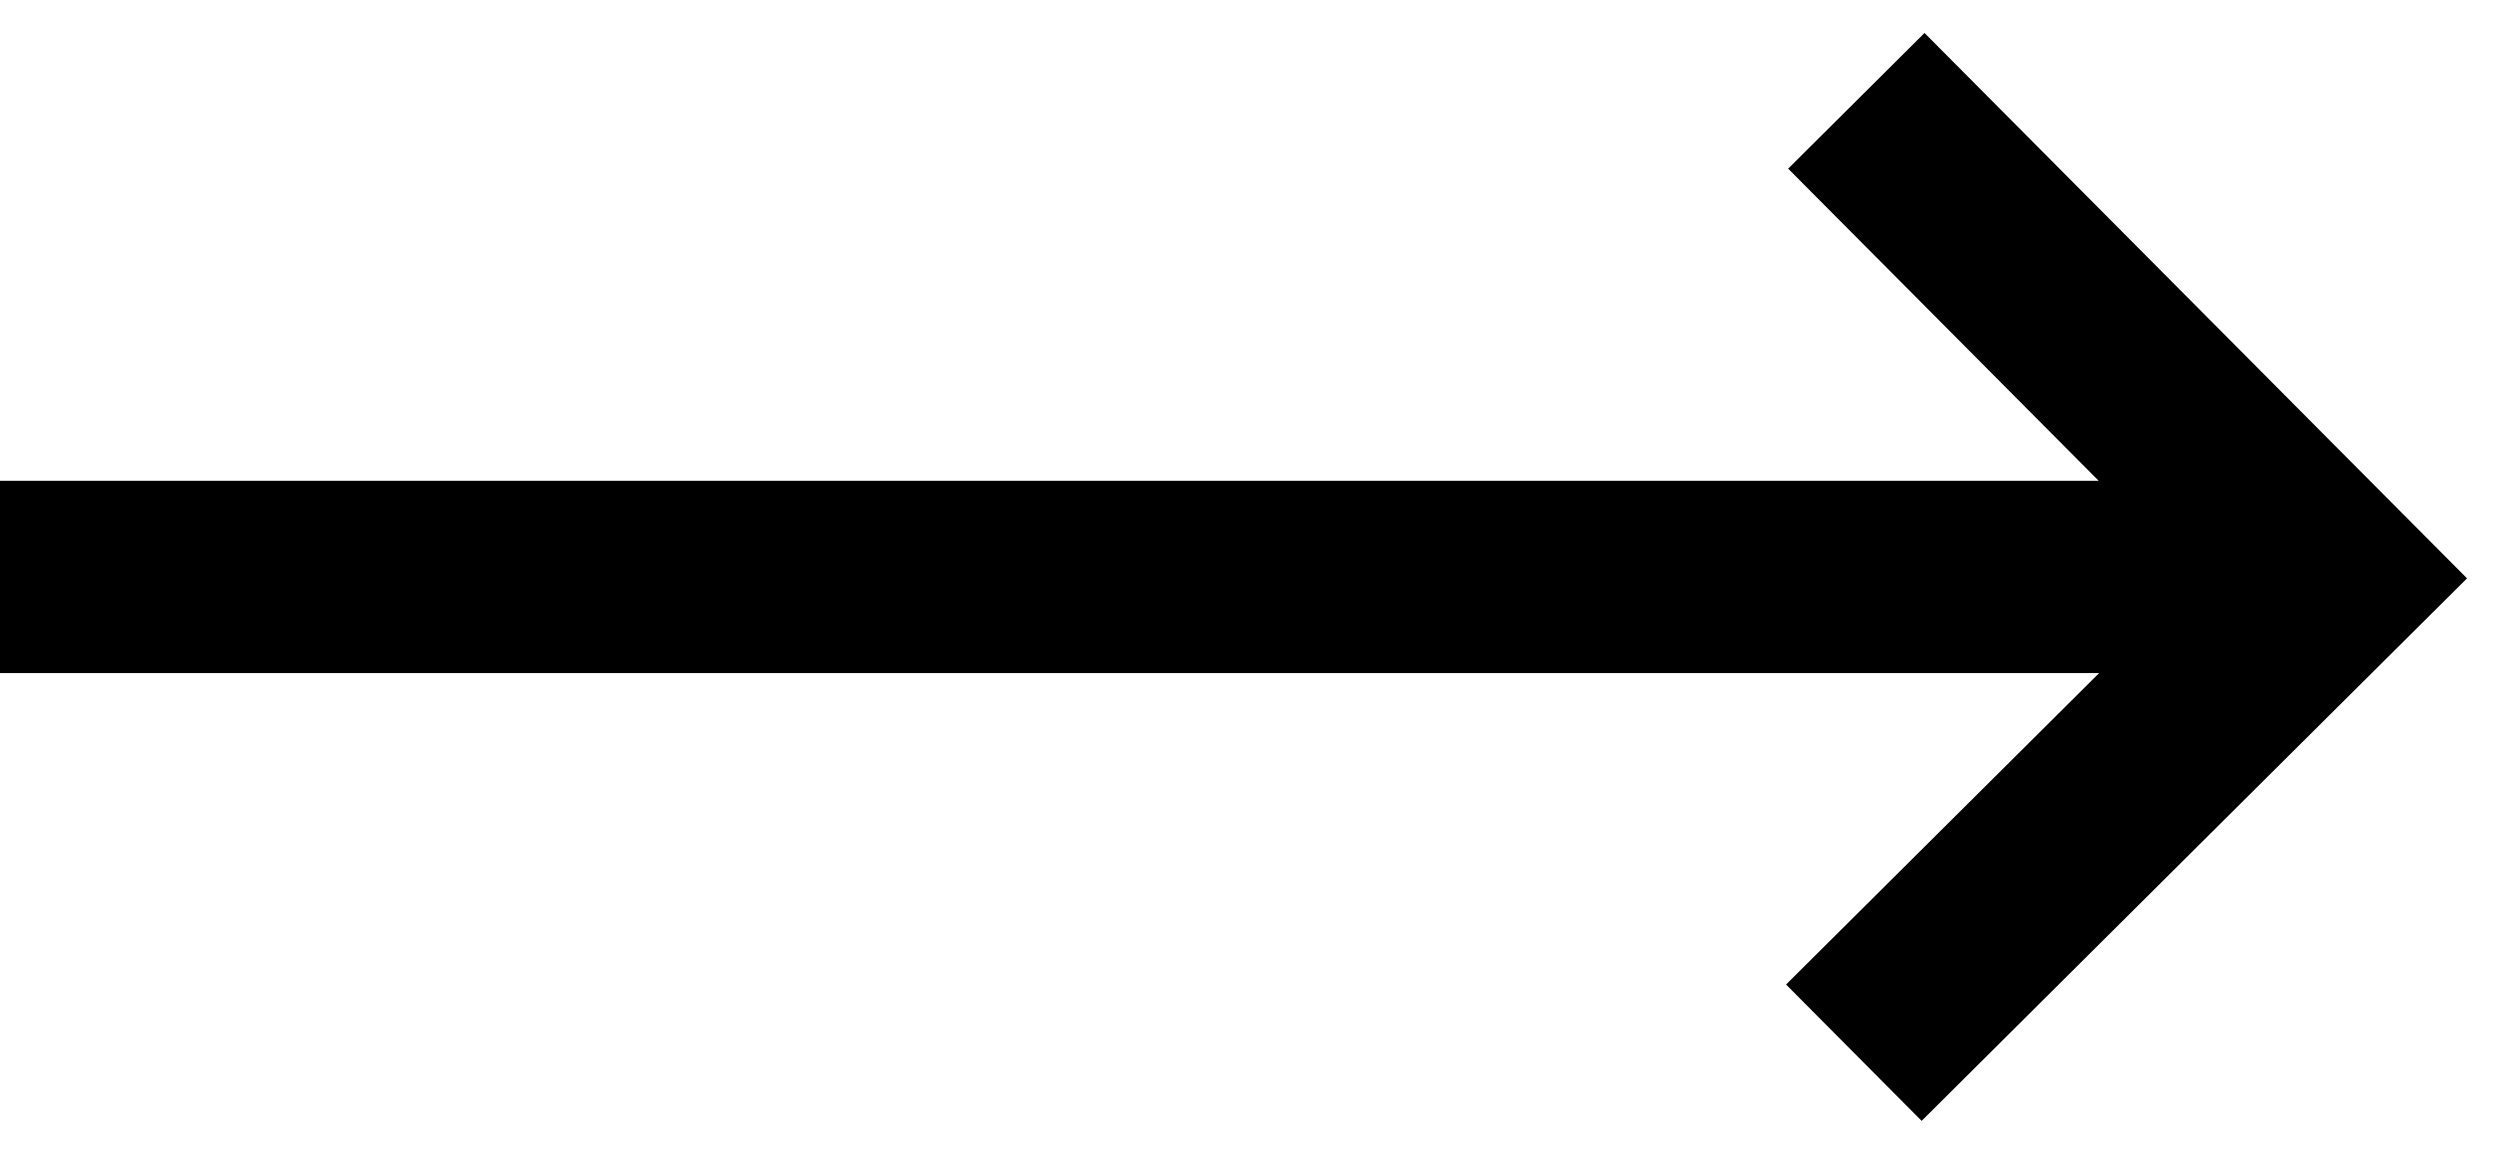
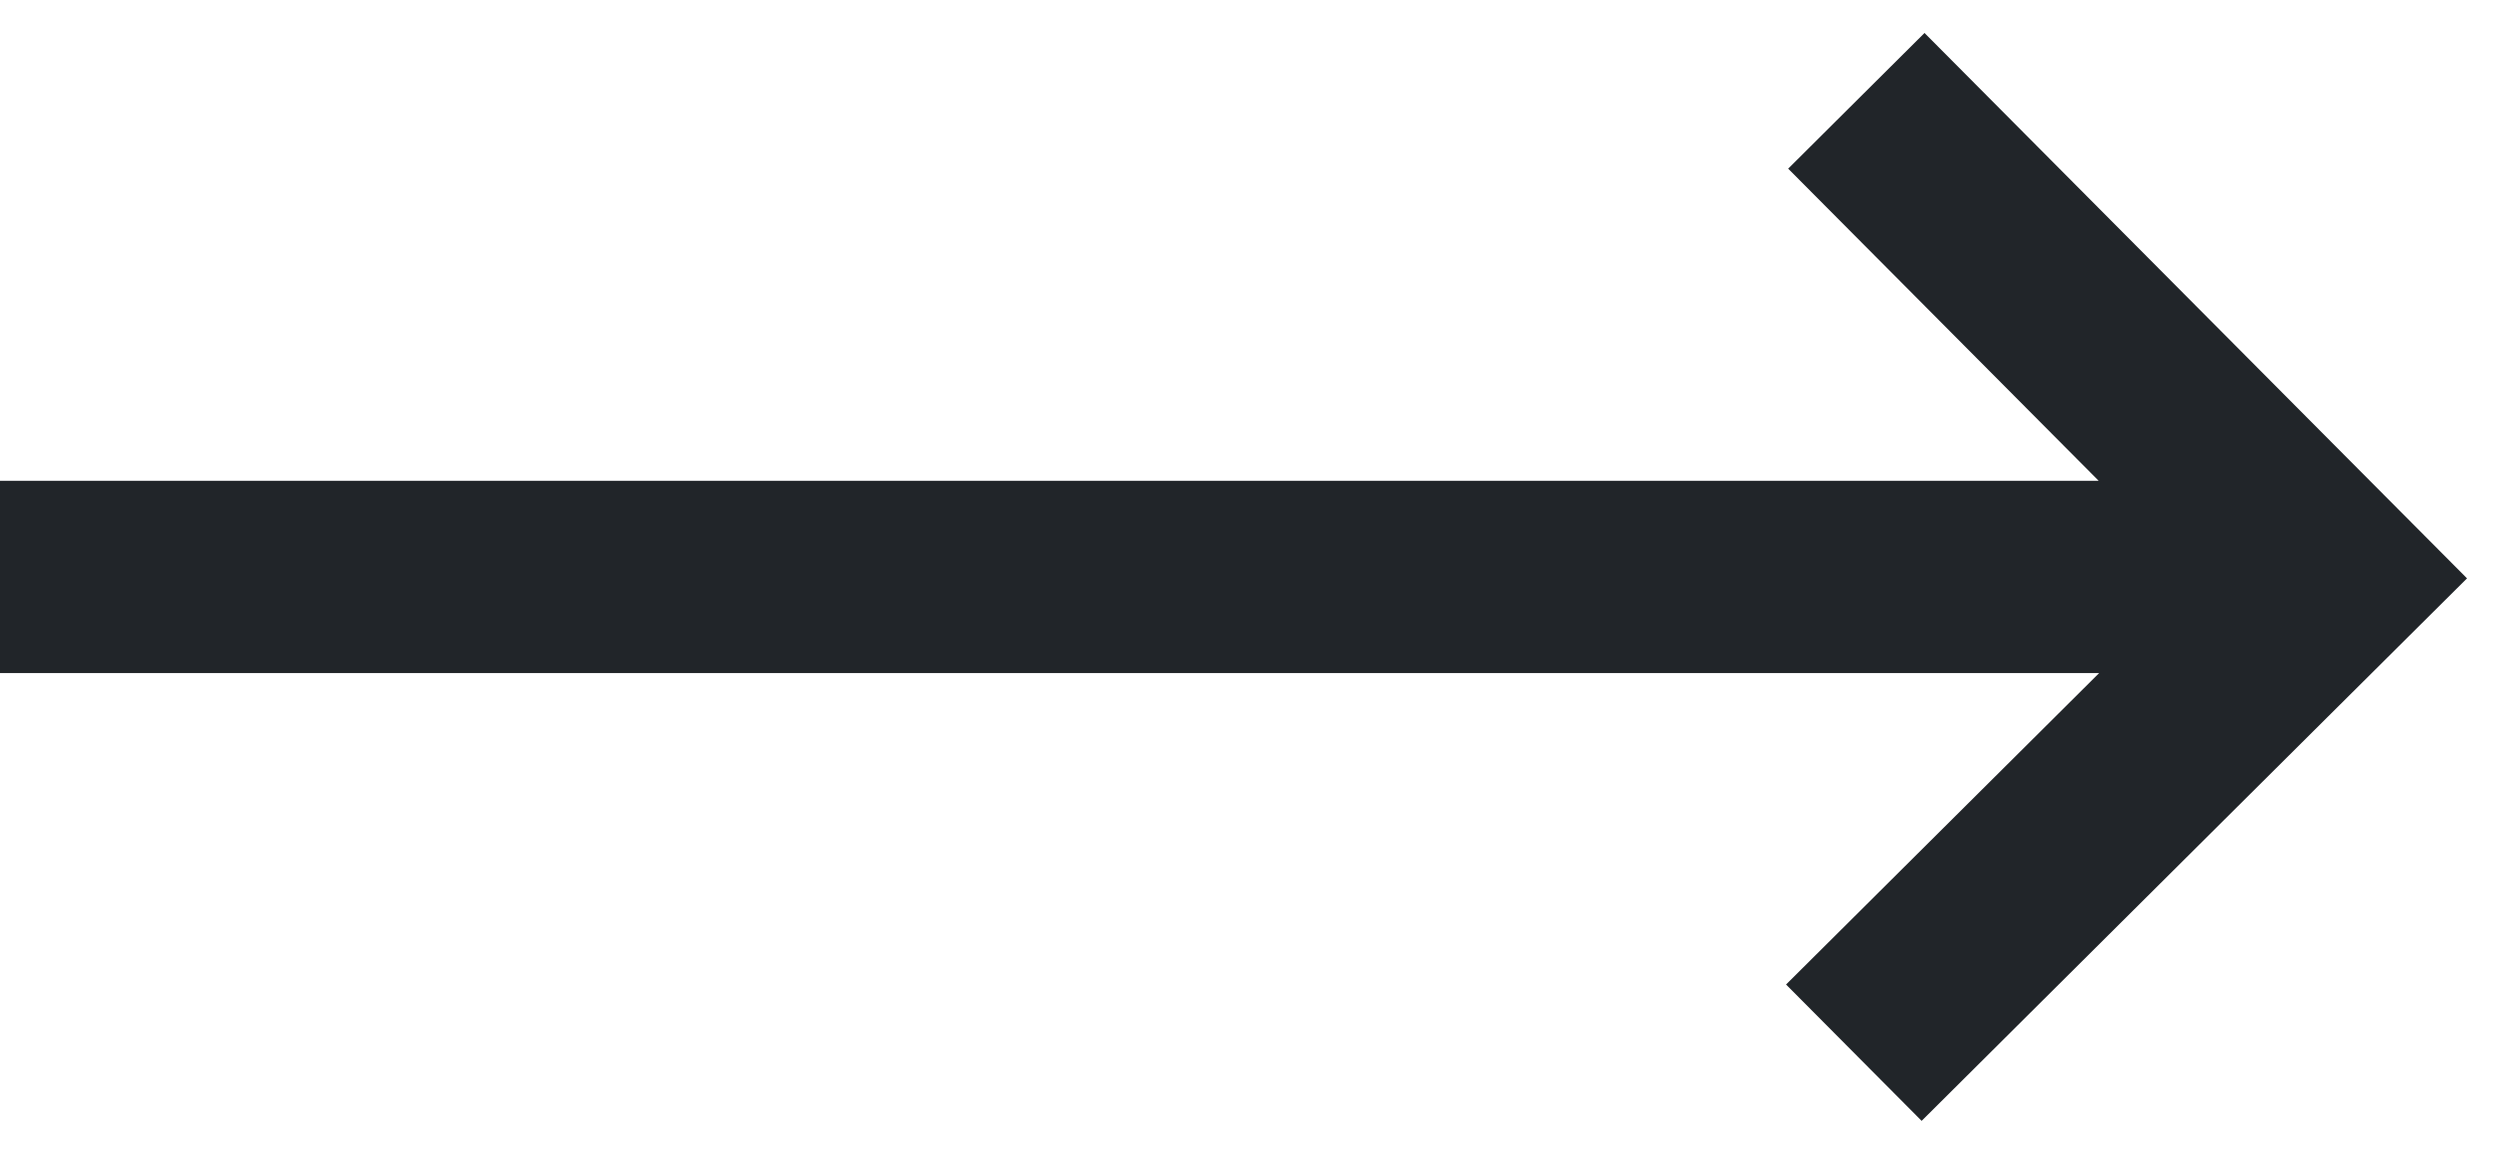
- <svg xmlns="http://www.w3.org/2000/svg" width="26" height="12" viewBox="0 0 26 12" fill="none">
-   <path fill-rule="evenodd" clip-rule="evenodd" d="M25.657 6.015L24.246 4.597L20.015 0.343L18.597 1.754L21.826 5L6.77051e-06 5L7.10943e-06 7L21.831 7L18.575 10.239L19.985 11.657L24.239 7.425L25.657 6.015Z" fill="black" />
+ <svg xmlns="http://www.w3.org/2000/svg" class="arrow-link" width="26" height="12" viewBox="0 0 26 12" fill="#212529">
+   <path fill-rule="evenodd" clip-rule="evenodd" d="M25.657 6.015L24.246 4.597L20.015 0.343L18.597 1.754L21.826 5L6.77051e-06 5L7.10943e-06 7L21.831 7L18.575 10.239L19.985 11.657L24.239 7.425L25.657 6.015Z" />
</svg>
